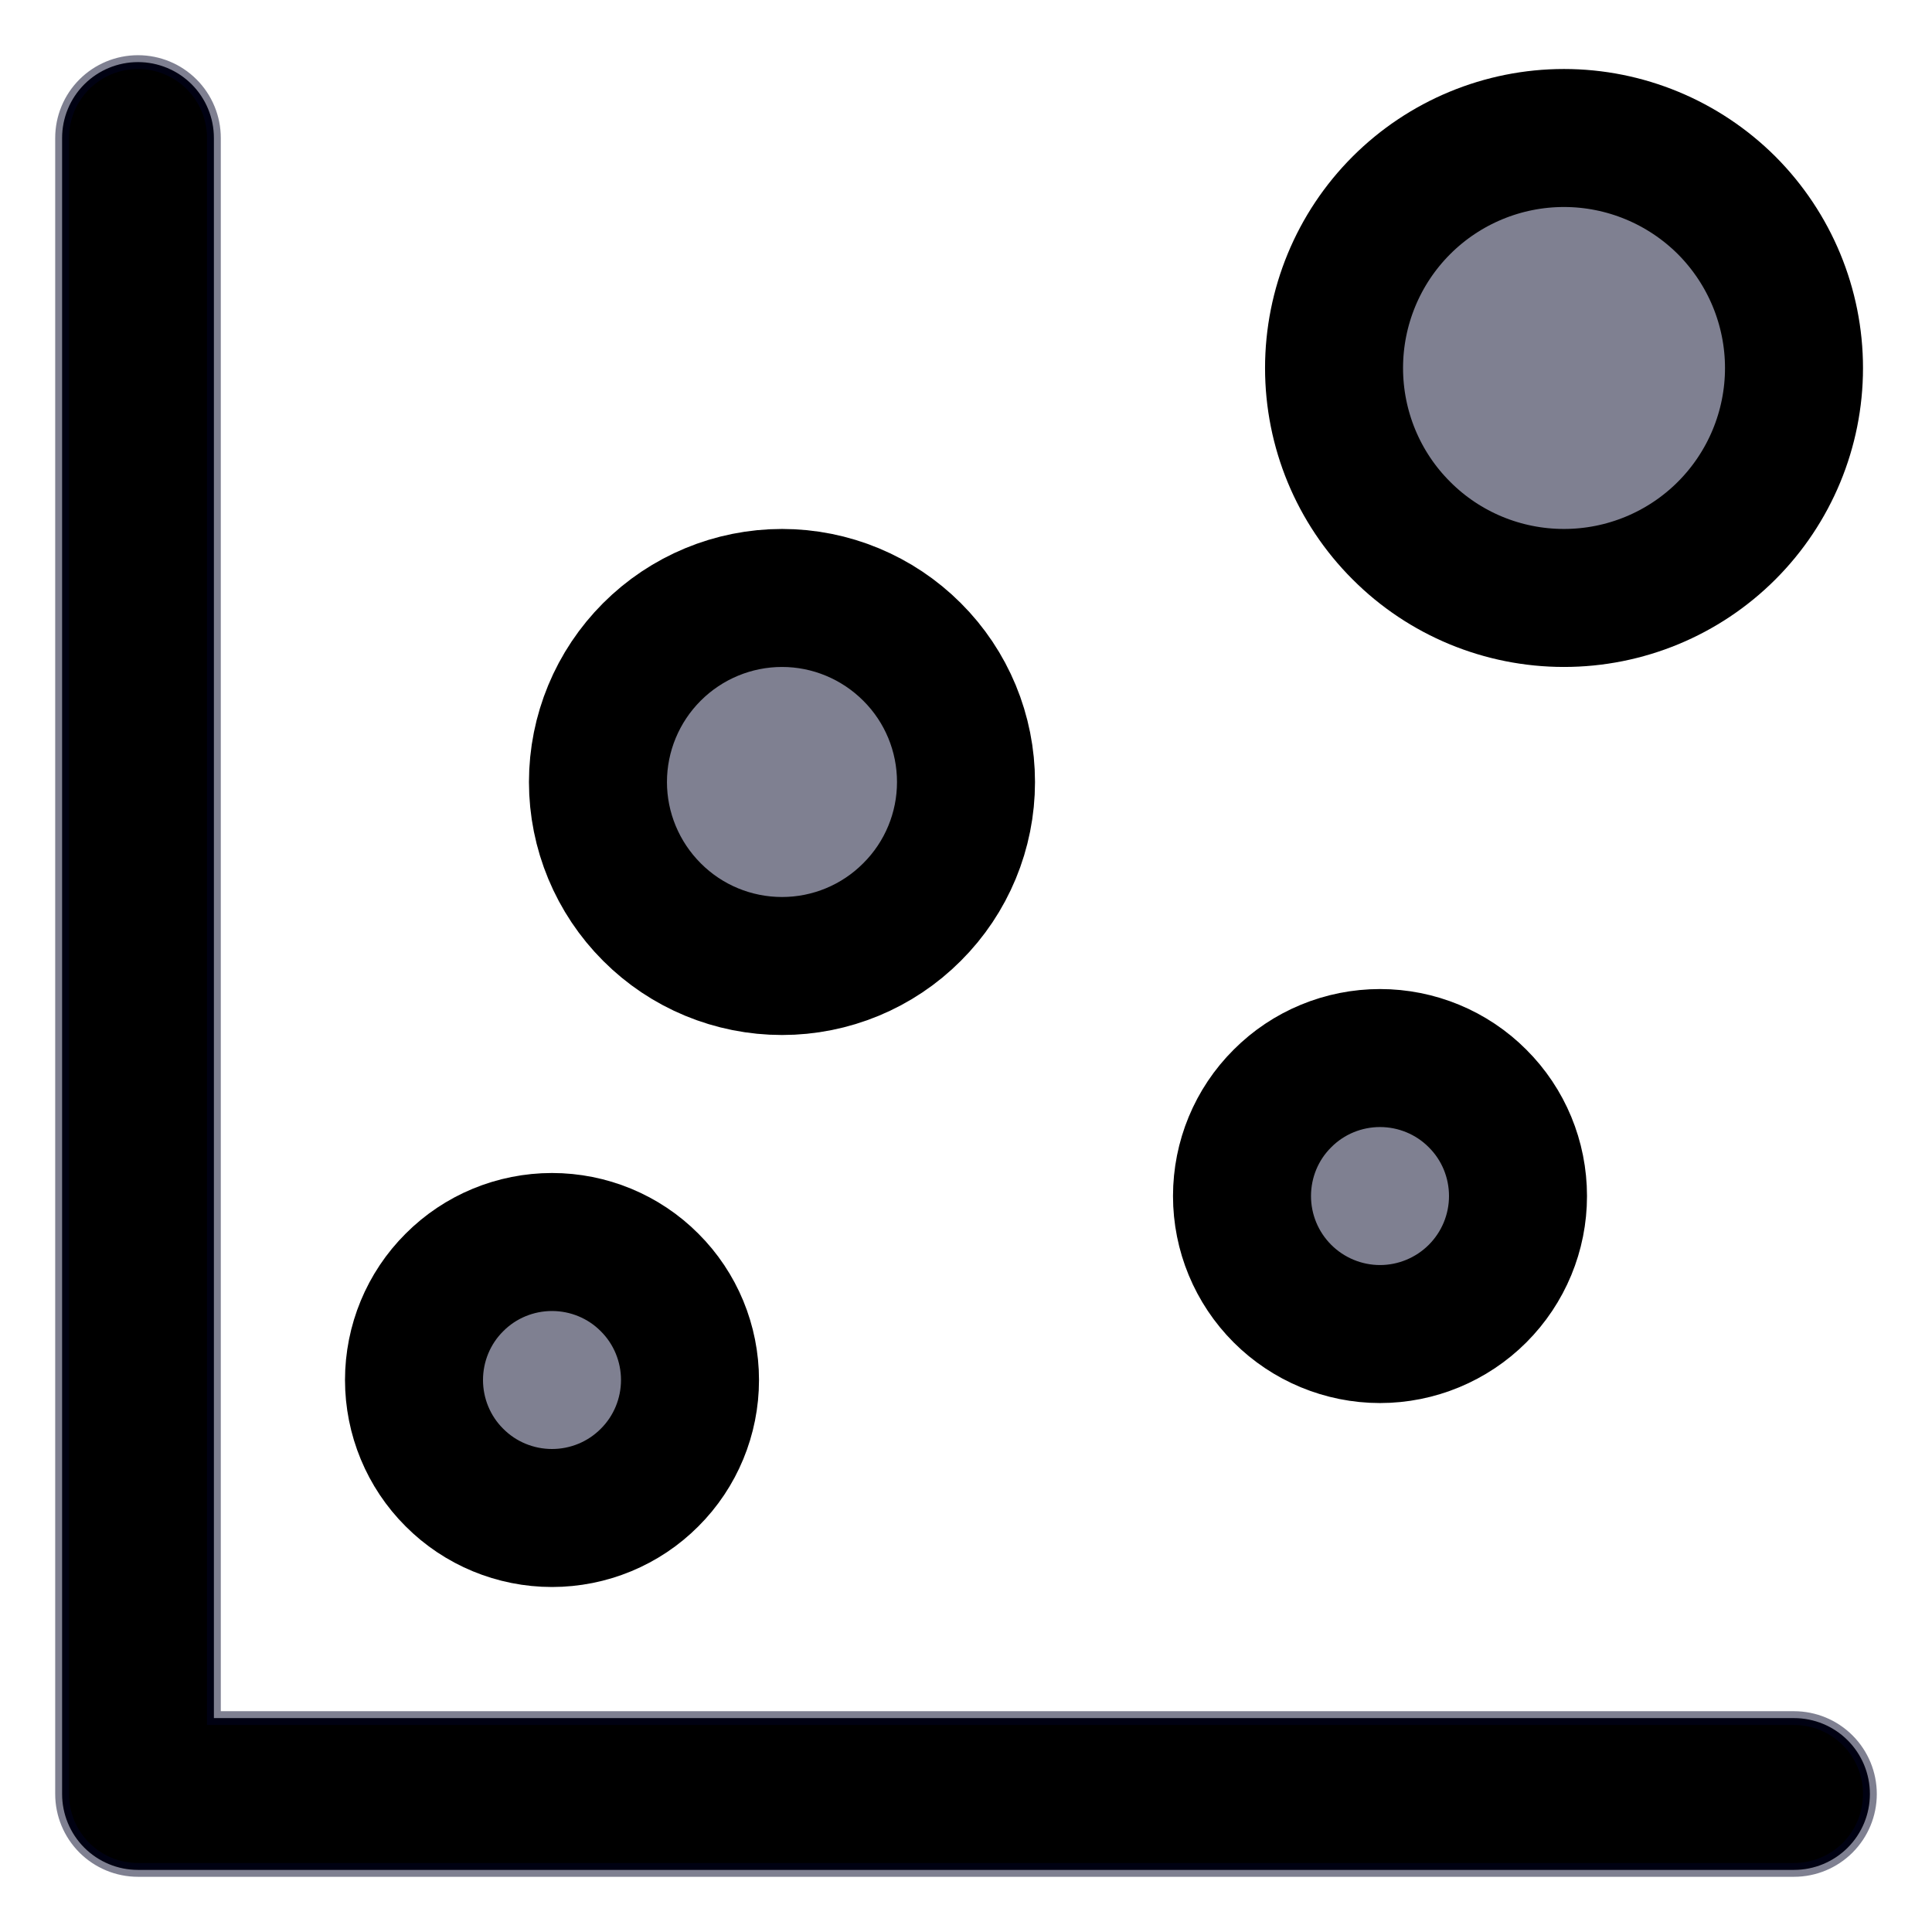
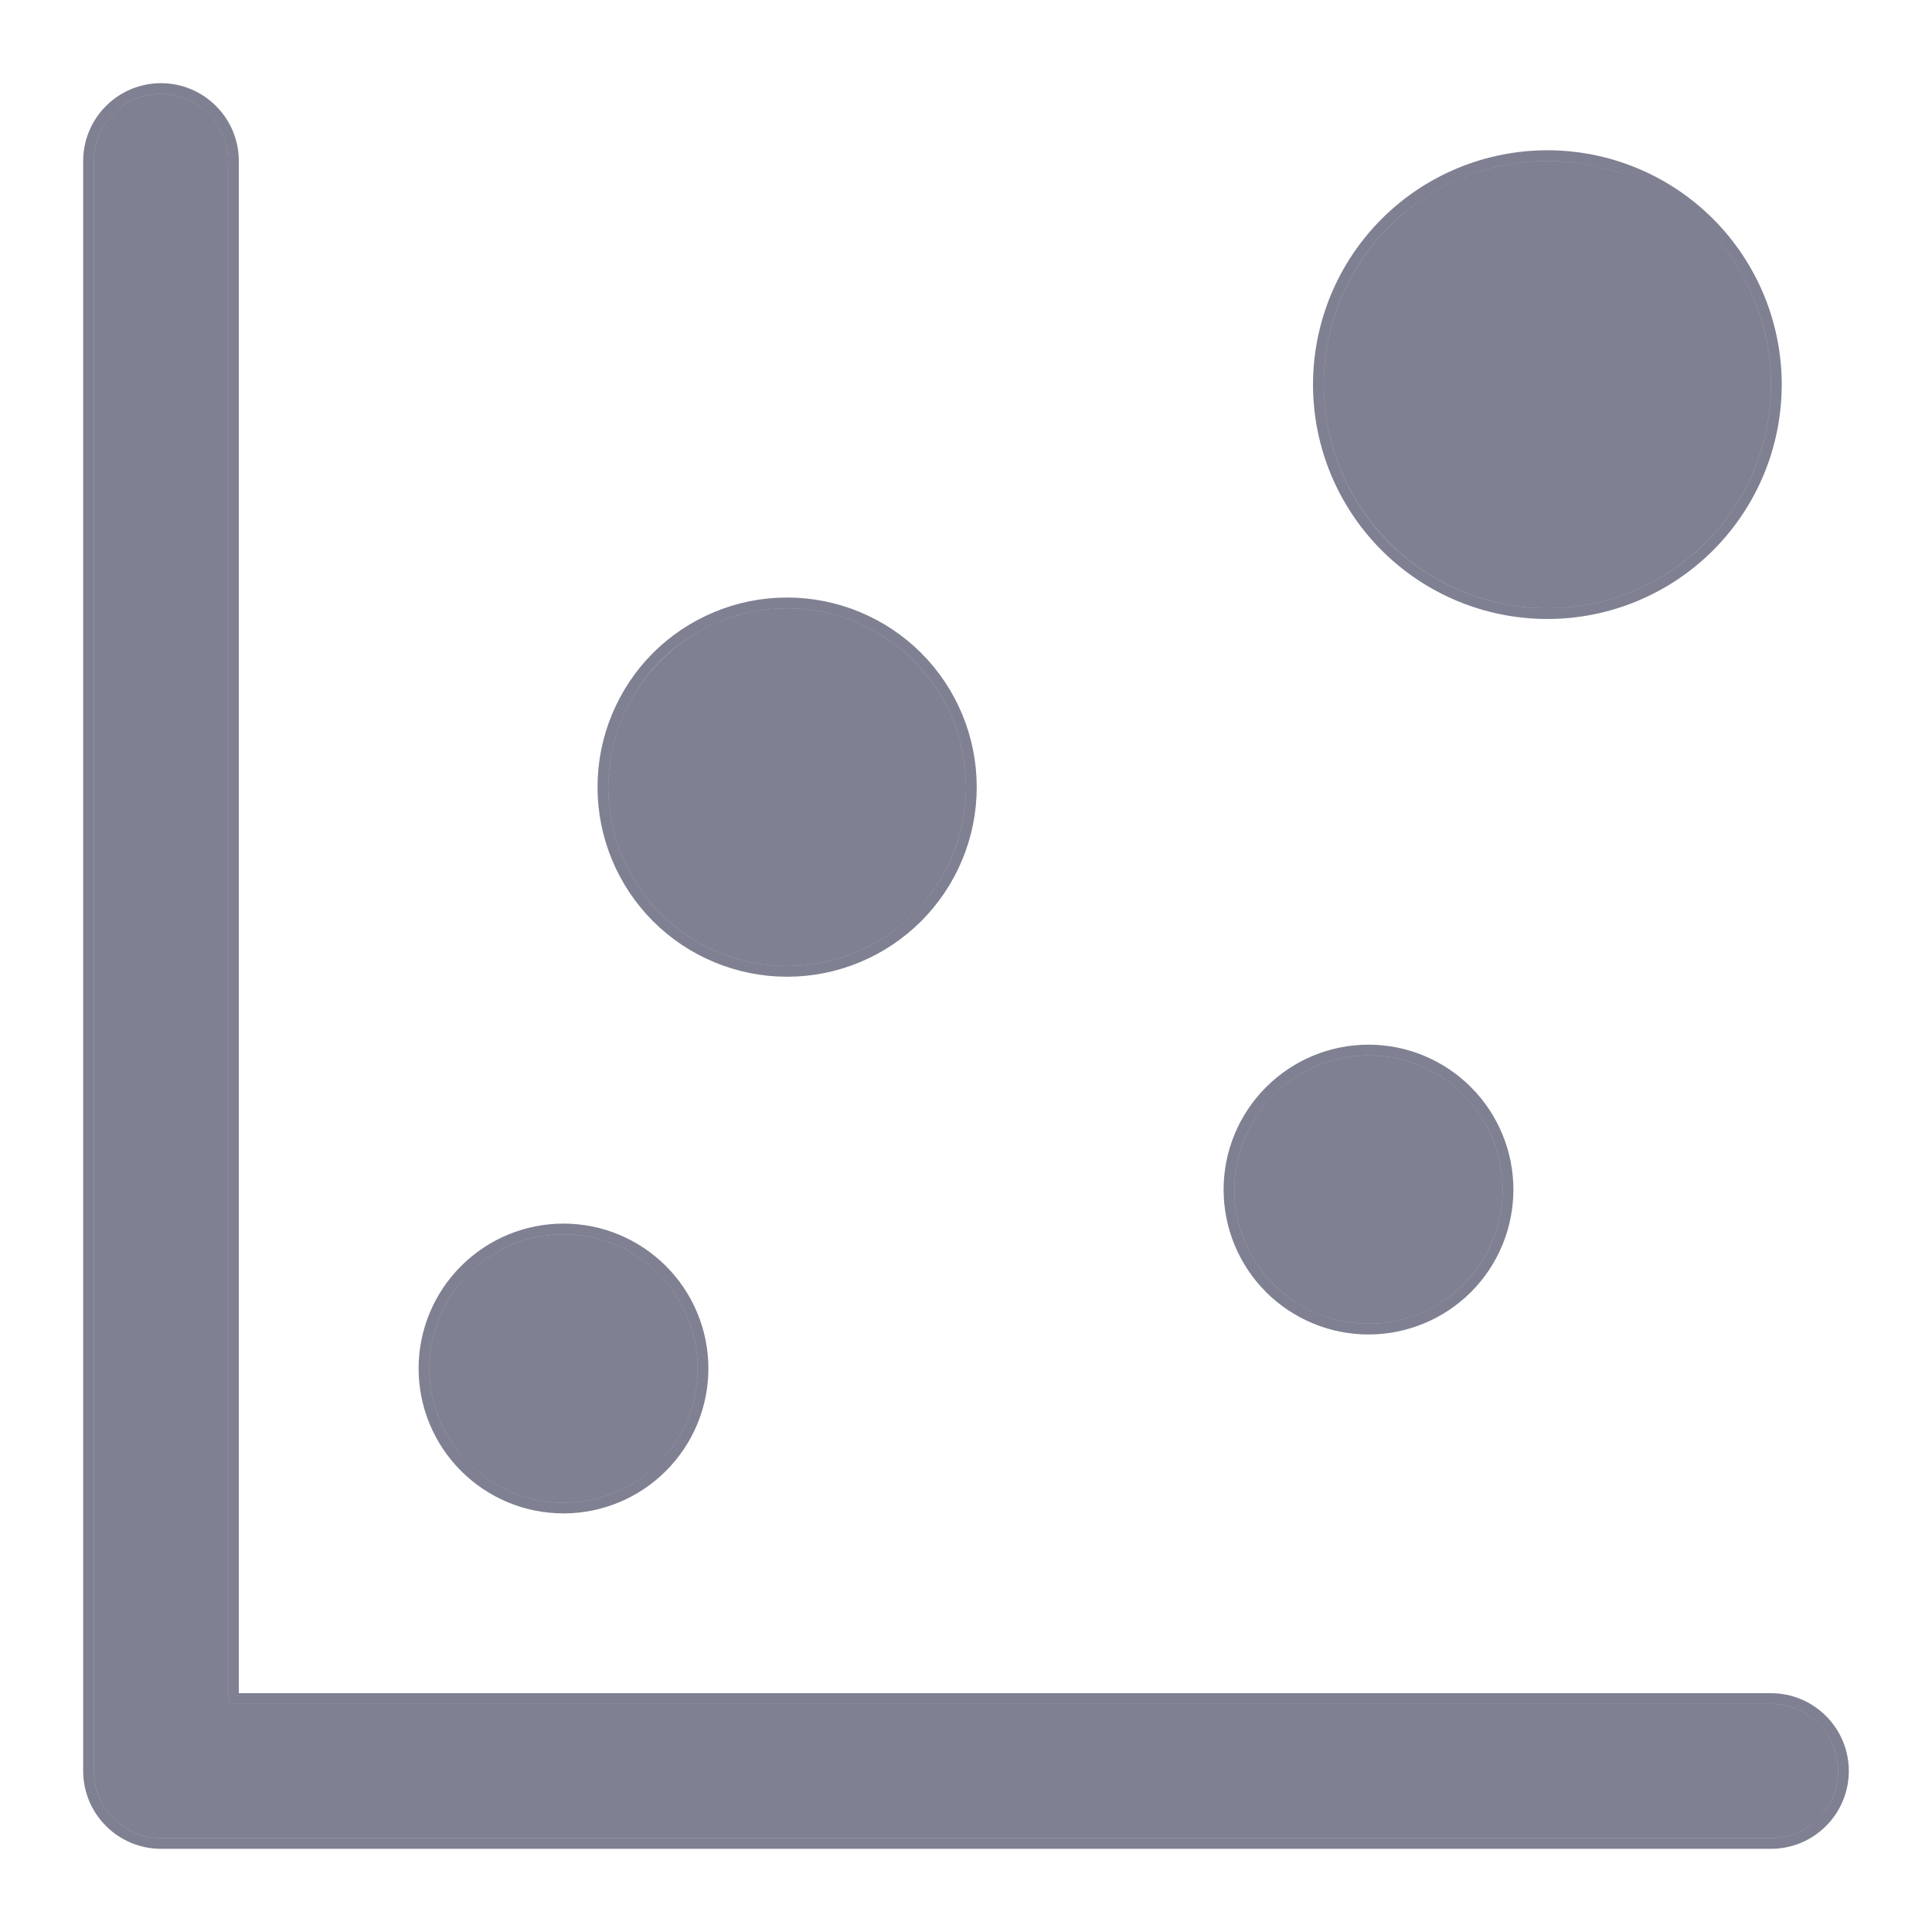
- <svg xmlns="http://www.w3.org/2000/svg" stroke="currentColor" fill="currentColor" width="14" height="14" viewBox="0 0 14 14">
-   <path d="M1.389 0.611C1.286 0.508 1.146 0.45 1 0.45C0.854 0.45 0.714 0.508 0.611 0.611C0.508 0.714 0.45 0.854 0.45 1V13C0.45 13.146 0.508 13.286 0.611 13.389C0.714 13.492 0.854 13.55 1 13.55H13C13.146 13.55 13.286 13.492 13.389 13.389C13.492 13.286 13.55 13.146 13.55 13C13.55 12.854 13.492 12.714 13.389 12.611C13.286 12.508 13.146 12.45 13 12.45H1.55V1C1.55 0.854 1.492 0.714 1.389 0.611Z" stroke="#000224" stroke-opacity="0.5" stroke-width="0.1" />
-   <path fill-rule="evenodd" clip-rule="evenodd" d="M5.667 7C6.02 7 6.359 6.86 6.609 6.609C6.86 6.359 7 6.02 7 5.667C7 5.313 6.86 4.974 6.609 4.724C6.359 4.474 6.02 4.333 5.667 4.333C5.313 4.333 4.974 4.474 4.724 4.724C4.474 4.974 4.333 5.313 4.333 5.667C4.333 6.02 4.474 6.359 4.724 6.609C4.974 6.86 5.313 7 5.667 7ZM11.333 4.333C11.775 4.333 12.199 4.158 12.512 3.845C12.824 3.533 13 3.109 13 2.667C13 2.225 12.824 1.801 12.512 1.488C12.199 1.176 11.775 1 11.333 1C10.891 1 10.467 1.176 10.155 1.488C9.842 1.801 9.667 2.225 9.667 2.667C9.667 3.109 9.842 3.533 10.155 3.845C10.467 4.158 10.891 4.333 11.333 4.333ZM4 11C4.265 11 4.52 10.895 4.707 10.707C4.895 10.52 5 10.265 5 10C5 9.735 4.895 9.48 4.707 9.293C4.52 9.105 4.265 9 4 9C3.735 9 3.48 9.105 3.293 9.293C3.105 9.48 3 9.735 3 10C3 10.265 3.105 10.52 3.293 10.707C3.48 10.895 3.735 11 4 11ZM10 9.667C10.265 9.667 10.52 9.561 10.707 9.374C10.895 9.186 11 8.932 11 8.667C11 8.401 10.895 8.147 10.707 7.96C10.52 7.772 10.265 7.667 10 7.667C9.735 7.667 9.48 7.772 9.293 7.96C9.105 8.147 9 8.401 9 8.667C9 8.932 9.105 9.186 9.293 9.374C9.48 9.561 9.735 9.667 10 9.667Z" fill="#000224" fill-opacity="0.5" />
+ <svg xmlns="http://www.w3.org/2000/svg" width="18" height="18" viewBox="0 0 18 18" fill="none">
+   <path fill-rule="evenodd" clip-rule="evenodd" d="M1.5 0.875C1.666 0.875 1.825 0.941 1.942 1.058C2.059 1.175 2.125 1.334 2.125 1.5V15.875H16.5C16.666 15.875 16.825 15.941 16.942 16.058C17.059 16.175 17.125 16.334 17.125 16.5C17.125 16.666 17.059 16.825 16.942 16.942C16.825 17.059 16.666 17.125 16.5 17.125H1.5C1.334 17.125 1.175 17.059 1.058 16.942C0.941 16.825 0.875 16.666 0.875 16.5V1.5C0.875 1.334 0.941 1.175 1.058 1.058C1.175 0.941 1.334 0.875 1.5 0.875Z" fill="#000224" fill-opacity="0.5" />
+   <path d="M1.977 1.023C1.851 0.896 1.679 0.825 1.5 0.825C1.321 0.825 1.149 0.896 1.023 1.023C0.896 1.149 0.825 1.321 0.825 1.5V16.5C0.825 16.679 0.896 16.851 1.023 16.977C1.149 17.104 1.321 17.175 1.5 17.175H16.5C16.679 17.175 16.851 17.104 16.977 16.977C17.104 16.851 17.175 16.679 17.175 16.5C17.175 16.321 17.104 16.149 16.977 16.023C16.851 15.896 16.679 15.825 16.5 15.825H2.175V1.5C2.175 1.321 2.104 1.149 1.977 1.023Z" stroke="#000224" stroke-opacity="0.5" stroke-width="0.1" />
+   <path fill-rule="evenodd" clip-rule="evenodd" d="M7.333 9C7.775 9 8.199 8.824 8.512 8.512C8.824 8.199 9 7.775 9 7.333C9 6.891 8.824 6.467 8.512 6.155C8.199 5.842 7.775 5.667 7.333 5.667C6.891 5.667 6.467 5.842 6.155 6.155C5.842 6.467 5.667 6.891 5.667 7.333C5.667 7.775 5.842 8.199 6.155 8.512C6.467 8.824 6.891 9 7.333 9ZM14.417 5.667C14.969 5.667 15.499 5.447 15.89 5.056C16.28 4.666 16.5 4.136 16.5 3.583C16.5 3.031 16.28 2.501 15.89 2.11C15.499 1.719 14.969 1.5 14.417 1.5C13.864 1.5 13.334 1.719 12.944 2.11C12.553 2.501 12.333 3.031 12.333 3.583C12.333 4.136 12.553 4.666 12.944 5.056C13.334 5.447 13.864 5.667 14.417 5.667ZM5.25 14C5.582 14 5.899 13.868 6.134 13.634C6.368 13.399 6.5 13.082 6.5 12.75C6.5 12.418 6.368 12.101 6.134 11.866C5.899 11.632 5.582 11.5 5.25 11.5C4.918 11.5 4.601 11.632 4.366 11.866C4.132 12.101 4 12.418 4 12.75C4 13.082 4.132 13.399 4.366 13.634C4.601 13.868 4.918 14 5.25 14ZM12.75 12.333C13.082 12.333 13.399 12.202 13.634 11.967C13.868 11.733 14 11.415 14 11.083C14 10.752 13.868 10.434 13.634 10.199C13.399 9.965 13.082 9.833 12.75 9.833C12.418 9.833 12.101 9.965 11.866 10.199C11.632 10.434 11.5 10.752 11.5 11.083C11.5 11.415 11.632 11.733 11.866 11.967C12.101 12.202 12.418 12.333 12.75 12.333Z" fill="#000224" fill-opacity="0.5" />
+   <path d="M7.333 9.05C7.789 9.05 8.225 8.869 8.547 8.547C8.869 8.225 9.05 7.789 9.05 7.333C9.05 6.878 8.869 6.441 8.547 6.119C8.225 5.798 7.789 5.617 7.333 5.617C6.878 5.617 6.441 5.798 6.119 6.119C5.798 6.441 5.617 6.878 5.617 7.333C5.617 7.789 5.798 8.225 6.119 8.547C6.441 8.869 6.878 9.05 7.333 9.05ZM14.417 5.717C14.982 5.717 15.525 5.492 15.925 5.092C16.325 4.692 16.55 4.149 16.55 3.583C16.55 3.018 16.325 2.475 15.925 2.075C15.525 1.675 14.982 1.45 14.417 1.45C13.851 1.45 13.308 1.675 12.908 2.075C12.508 2.475 12.283 3.018 12.283 3.583C12.283 4.149 12.508 4.692 12.908 5.092C13.308 5.492 13.851 5.717 14.417 5.717ZM5.25 14.05C5.595 14.05 5.925 13.913 6.169 13.669C6.413 13.425 6.55 13.095 6.55 12.75C6.55 12.405 6.413 12.075 6.169 11.831C5.925 11.587 5.595 11.45 5.25 11.45C4.905 11.45 4.575 11.587 4.331 11.831C4.087 12.075 3.95 12.405 3.95 12.75C3.95 13.095 4.087 13.425 4.331 13.669C4.575 13.913 4.905 14.05 5.25 14.05ZM12.75 12.383C13.095 12.383 13.425 12.246 13.669 12.003C13.913 11.759 14.05 11.428 14.05 11.083C14.05 10.739 13.913 10.408 13.669 10.164C13.425 9.92 13.095 9.783 12.75 9.783C12.405 9.783 12.075 9.92 11.831 10.164C11.587 10.408 11.45 10.739 11.45 11.083C11.45 11.428 11.587 11.759 11.831 12.003C12.075 12.246 12.405 12.383 12.75 12.383Z" stroke="#000224" stroke-opacity="0.5" stroke-width="0.1" />
</svg>
